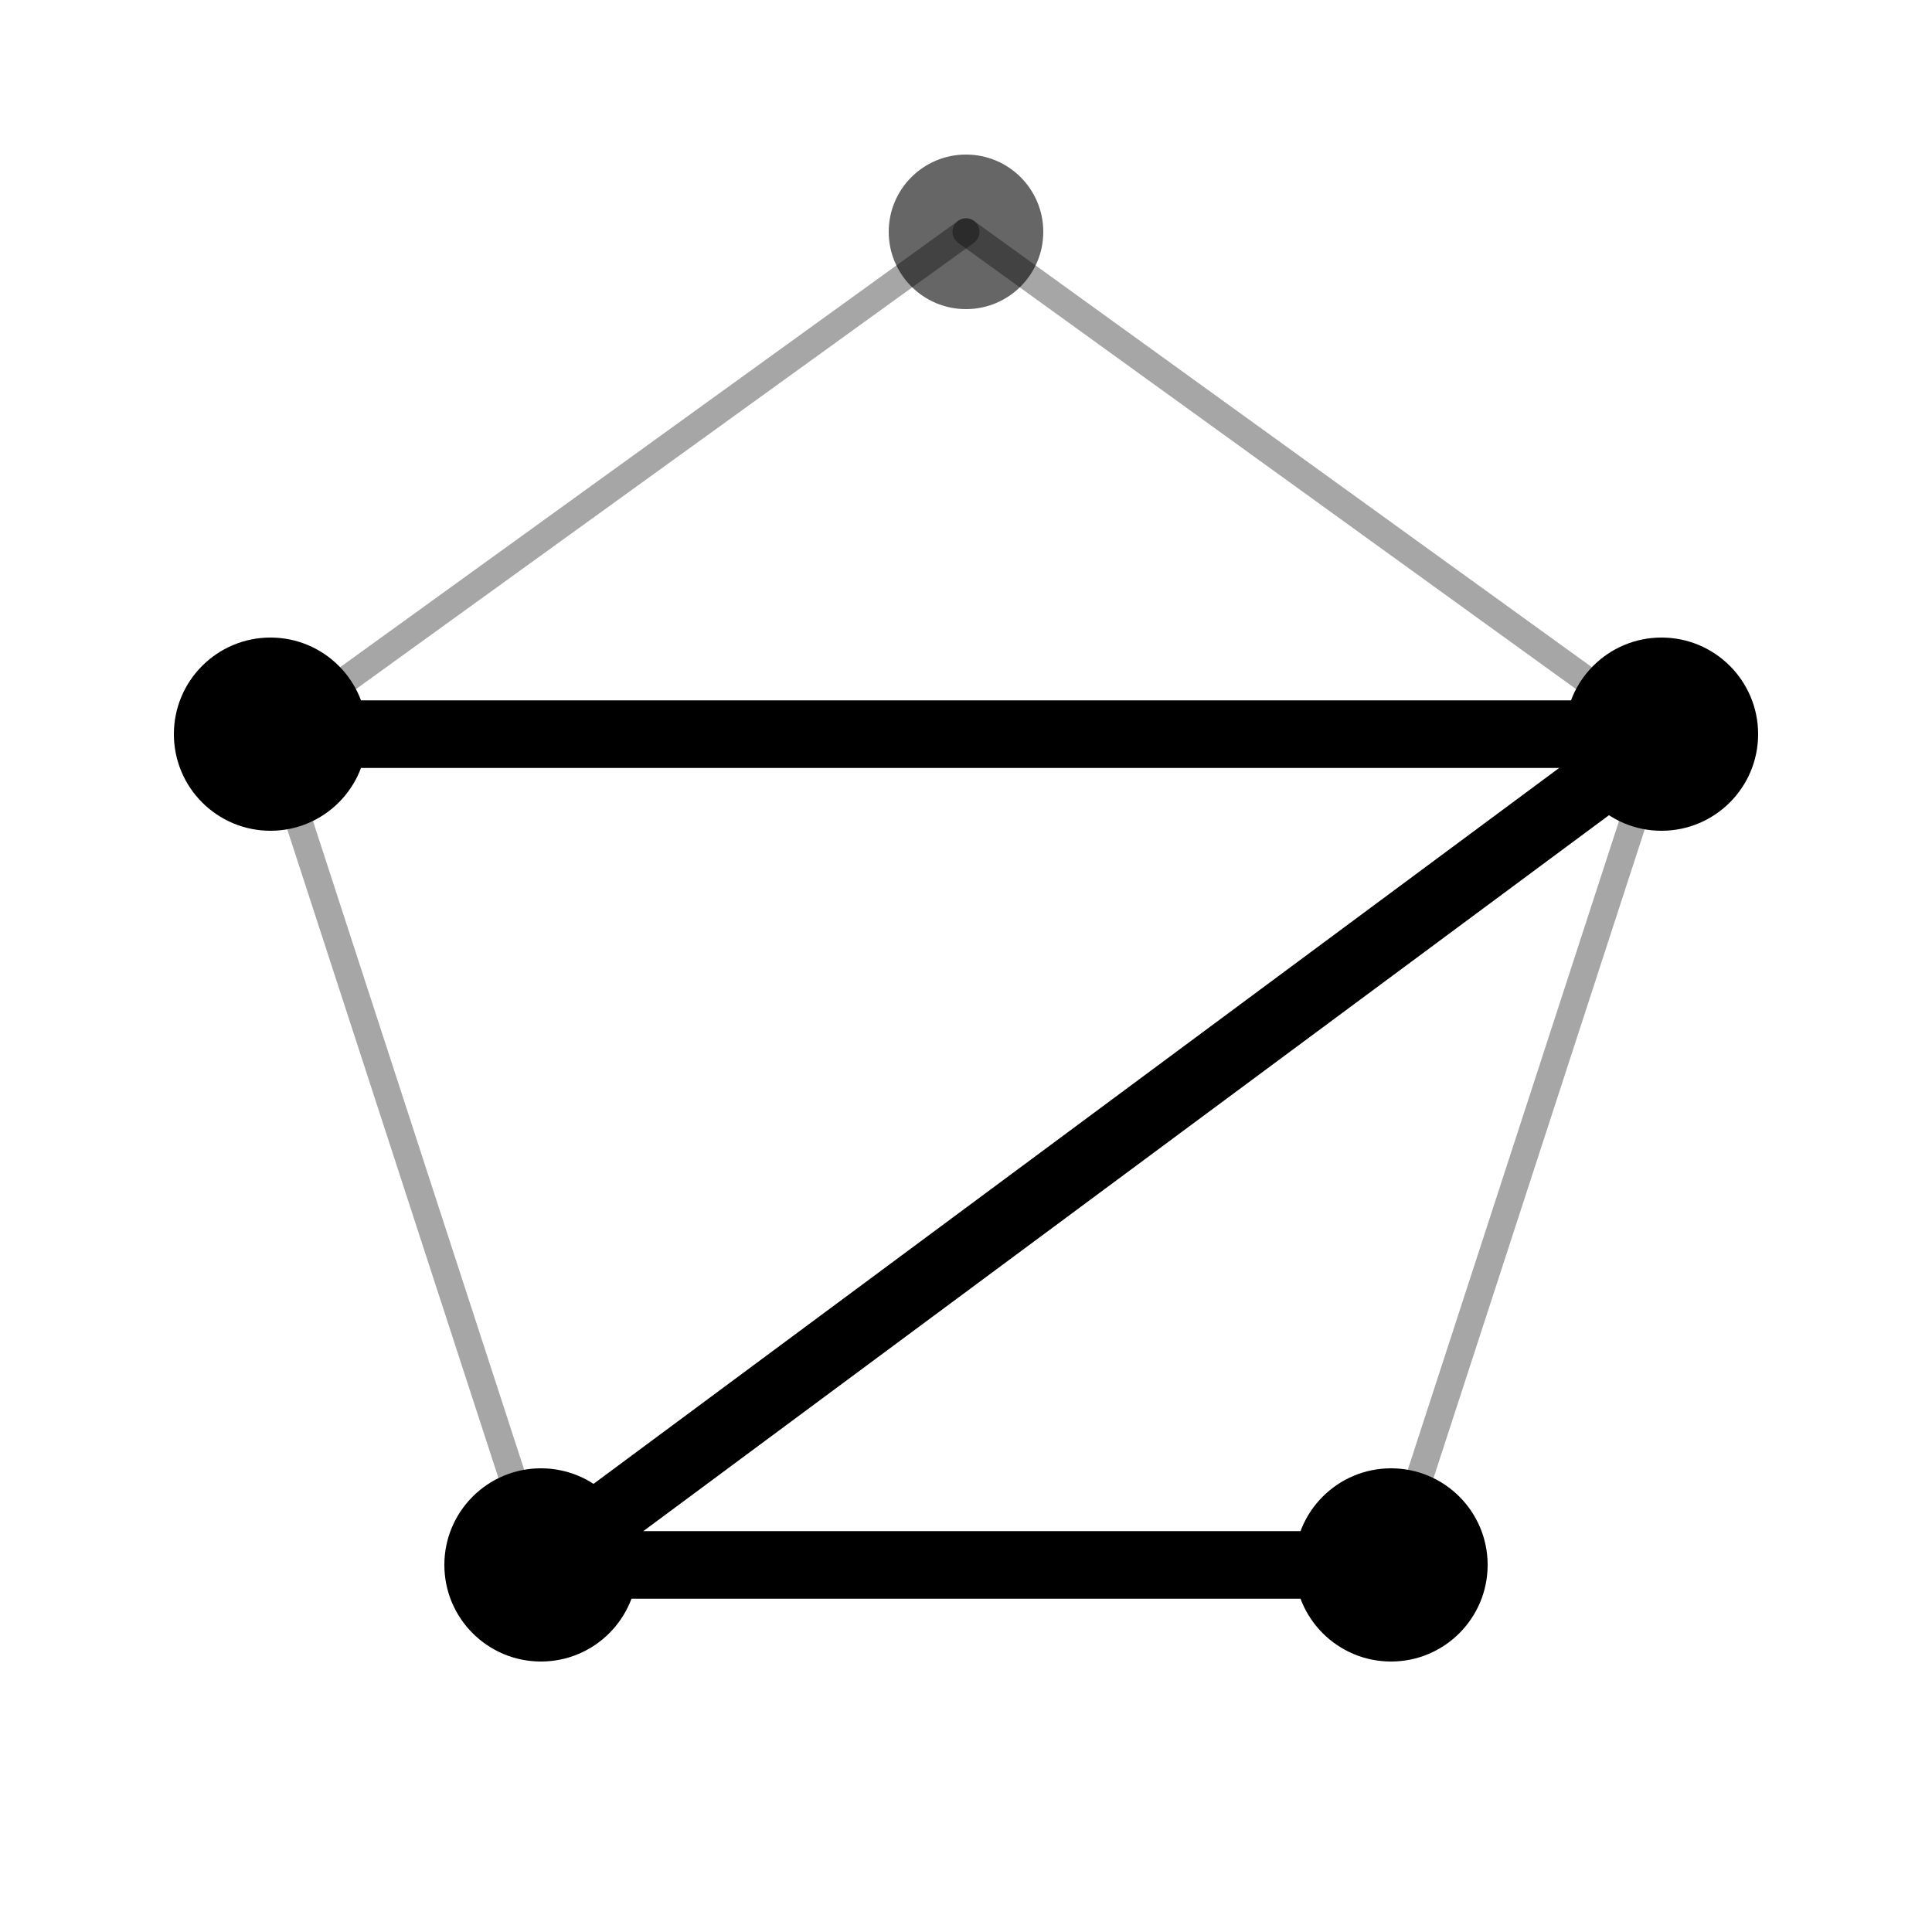
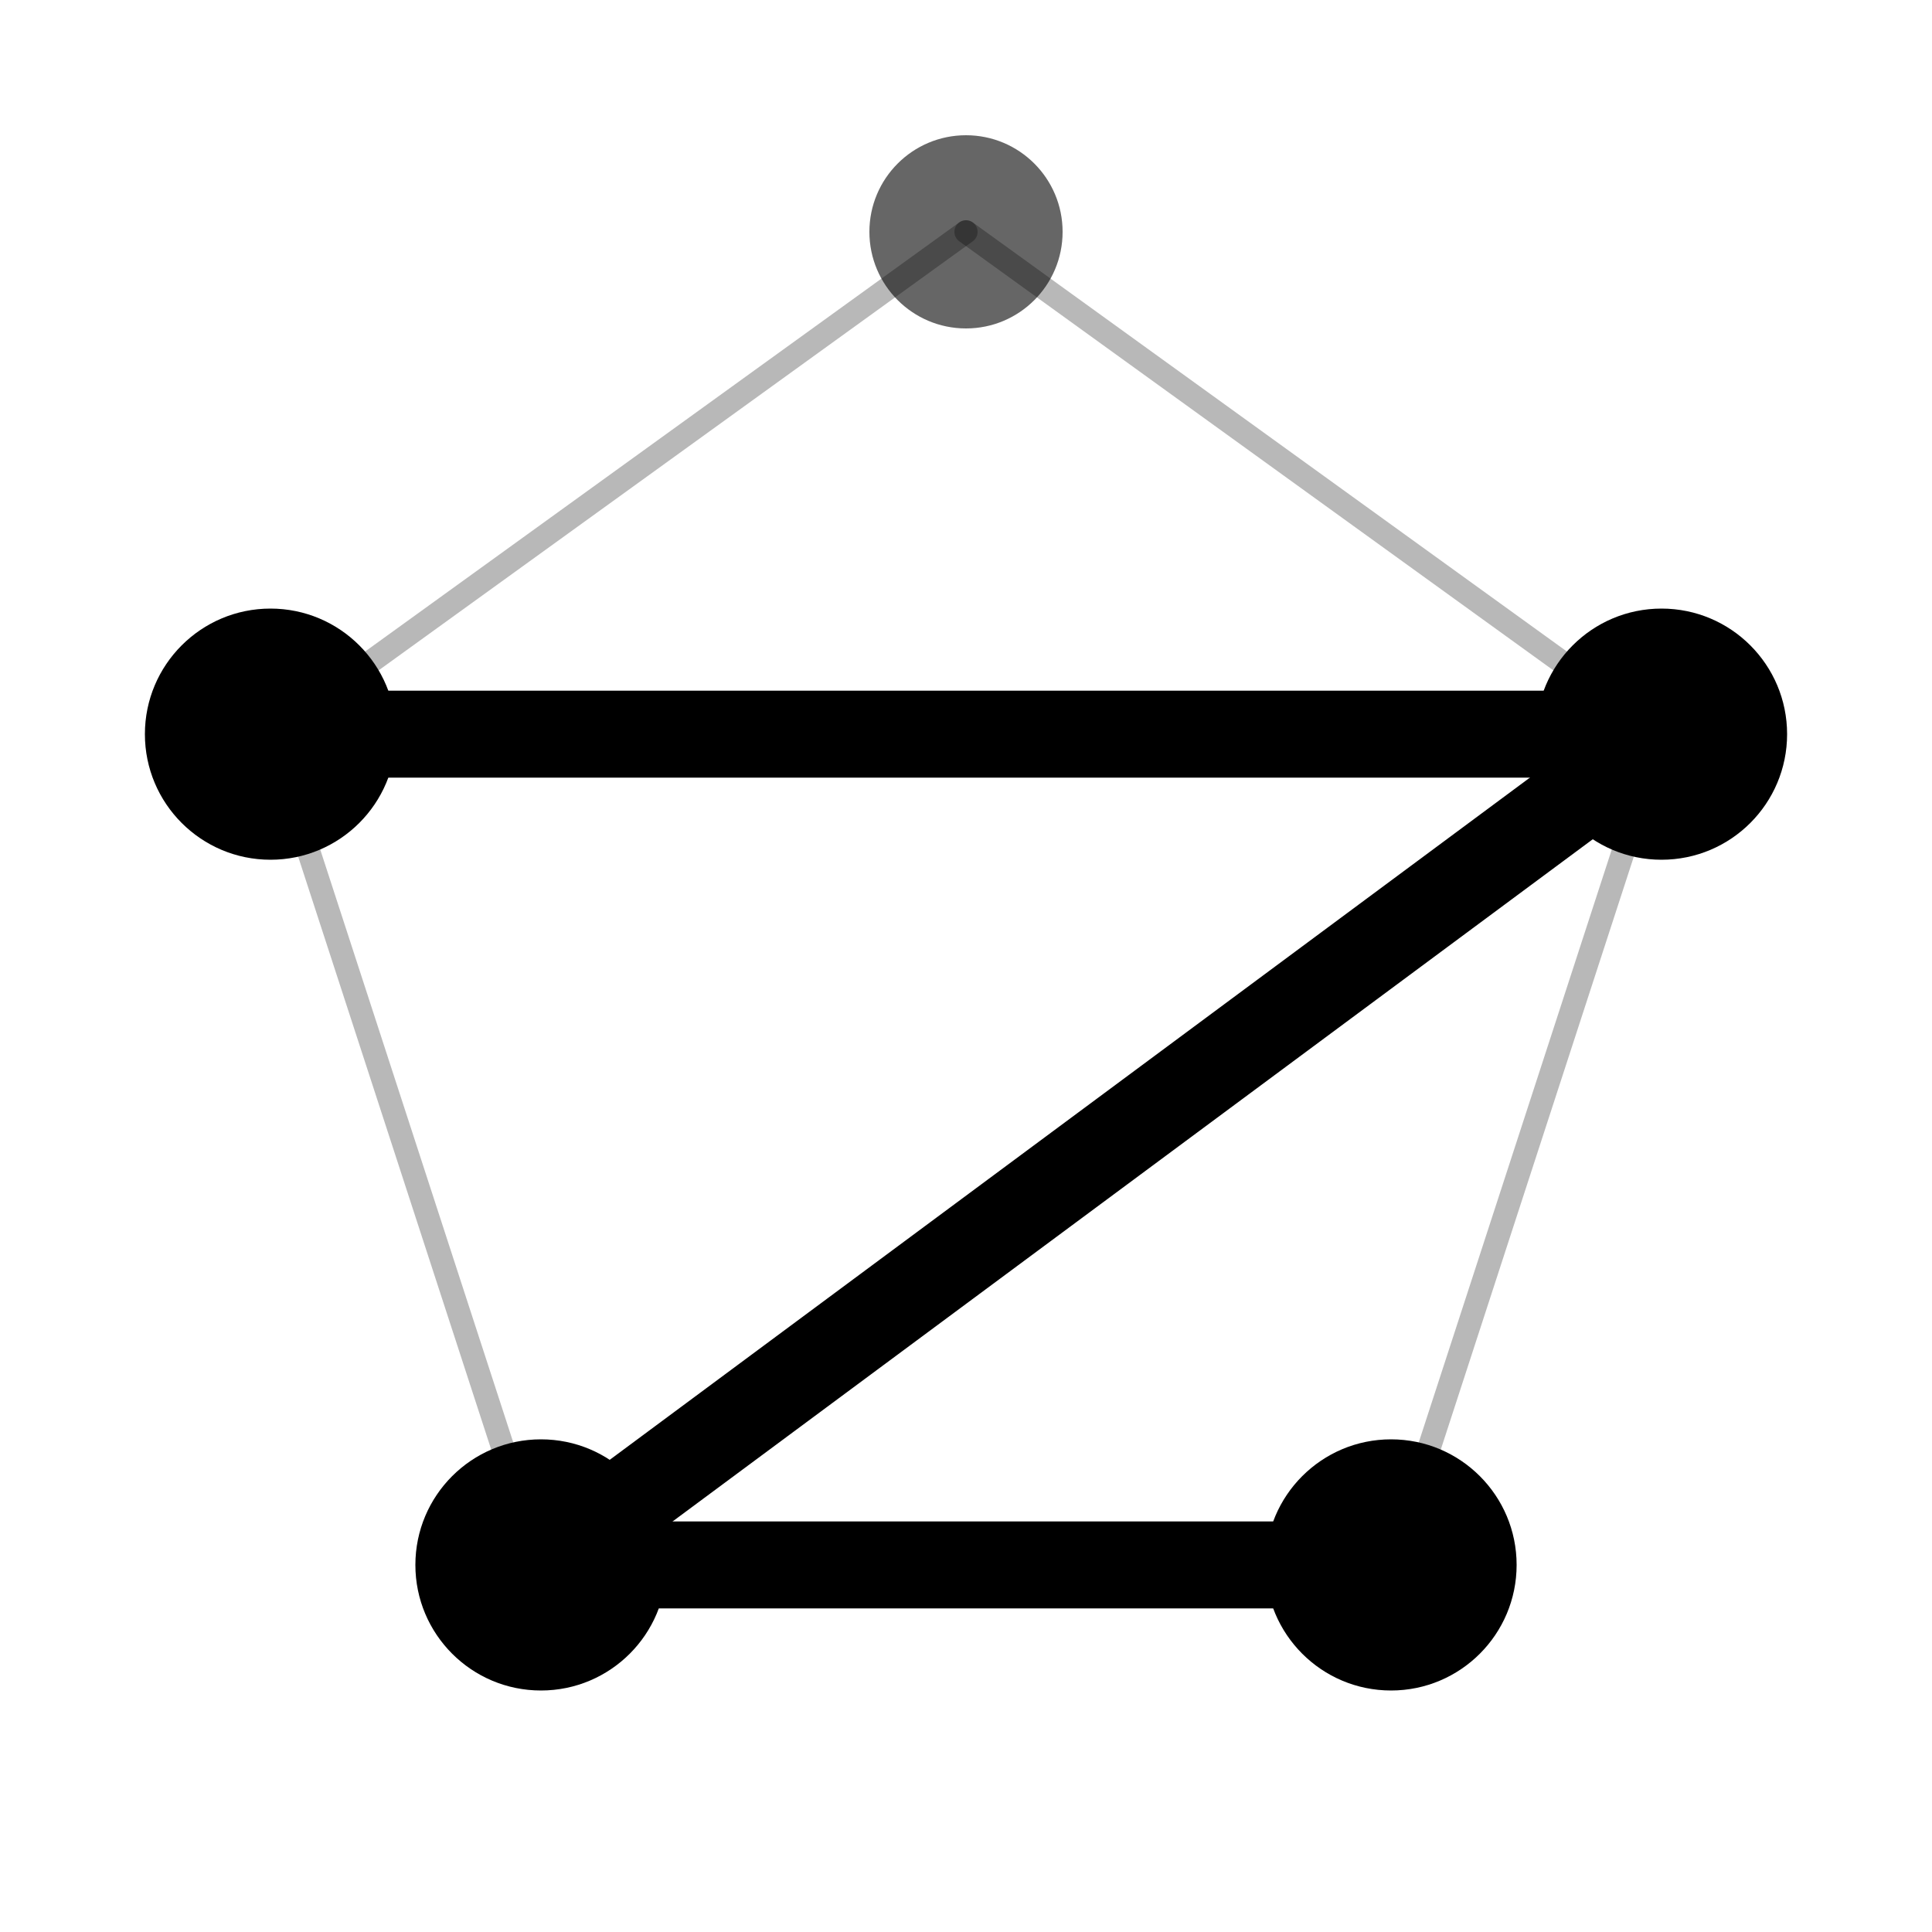
<svg xmlns="http://www.w3.org/2000/svg" viewBox="0 0 100 100" fill="none">
-   <line x1="50" y1="12" x2="86" y2="38" stroke="currentColor" stroke-width="1.4" opacity="0.35" stroke-linecap="round" />
-   <line x1="86" y1="38" x2="72" y2="81" stroke="currentColor" stroke-width="1.4" opacity="0.35" stroke-linecap="round" />
-   <line x1="28" y1="81" x2="14" y2="38" stroke="currentColor" stroke-width="1.4" opacity="0.35" stroke-linecap="round" />
-   <line x1="14" y1="38" x2="50" y2="12" stroke="currentColor" stroke-width="1.4" opacity="0.35" stroke-linecap="round" />
-   <line x1="14" y1="38" x2="86" y2="38" stroke="currentColor" stroke-width="3.5" stroke-linecap="round" />
-   <line x1="86" y1="38" x2="28" y2="81" stroke="currentColor" stroke-width="3.5" stroke-linecap="round" />
-   <line x1="28" y1="81" x2="72" y2="81" stroke="currentColor" stroke-width="3.5" stroke-linecap="round" />
-   <circle cx="50" cy="12" r="4" fill="currentColor" opacity="0.6" />
-   <circle cx="86" cy="38" r="5" fill="currentColor" />
-   <circle cx="72" cy="81" r="5" fill="currentColor" />
-   <circle cx="28" cy="81" r="5" fill="currentColor" />
-   <circle cx="14" cy="38" r="5" fill="currentColor" />
+   <line x1="50" y1="12" x2="86" y2="38" stroke="currentColor" stroke-width="1.2" opacity="0.28" stroke-linecap="round" />
+   <line x1="86" y1="38" x2="72" y2="81" stroke="currentColor" stroke-width="1.2" opacity="0.28" stroke-linecap="round" />
+   <line x1="28" y1="81" x2="14" y2="38" stroke="currentColor" stroke-width="1.2" opacity="0.28" stroke-linecap="round" />
+   <line x1="14" y1="38" x2="50" y2="12" stroke="currentColor" stroke-width="1.2" opacity="0.28" stroke-linecap="round" />
+   <line x1="14" y1="38" x2="86" y2="38" stroke="currentColor" stroke-width="4.5" stroke-linecap="round" />
+   <line x1="86" y1="38" x2="28" y2="81" stroke="currentColor" stroke-width="4.5" stroke-linecap="round" />
+   <line x1="28" y1="81" x2="72" y2="81" stroke="currentColor" stroke-width="4.5" stroke-linecap="round" />
+   <circle cx="50" cy="12" r="5" fill="currentColor" opacity="0.6" />
+   <circle cx="86" cy="38" r="6.5" fill="currentColor" />
+   <circle cx="72" cy="81" r="6.5" fill="currentColor" />
+   <circle cx="28" cy="81" r="6.5" fill="currentColor" />
+   <circle cx="14" cy="38" r="6.5" fill="currentColor" />
</svg>
